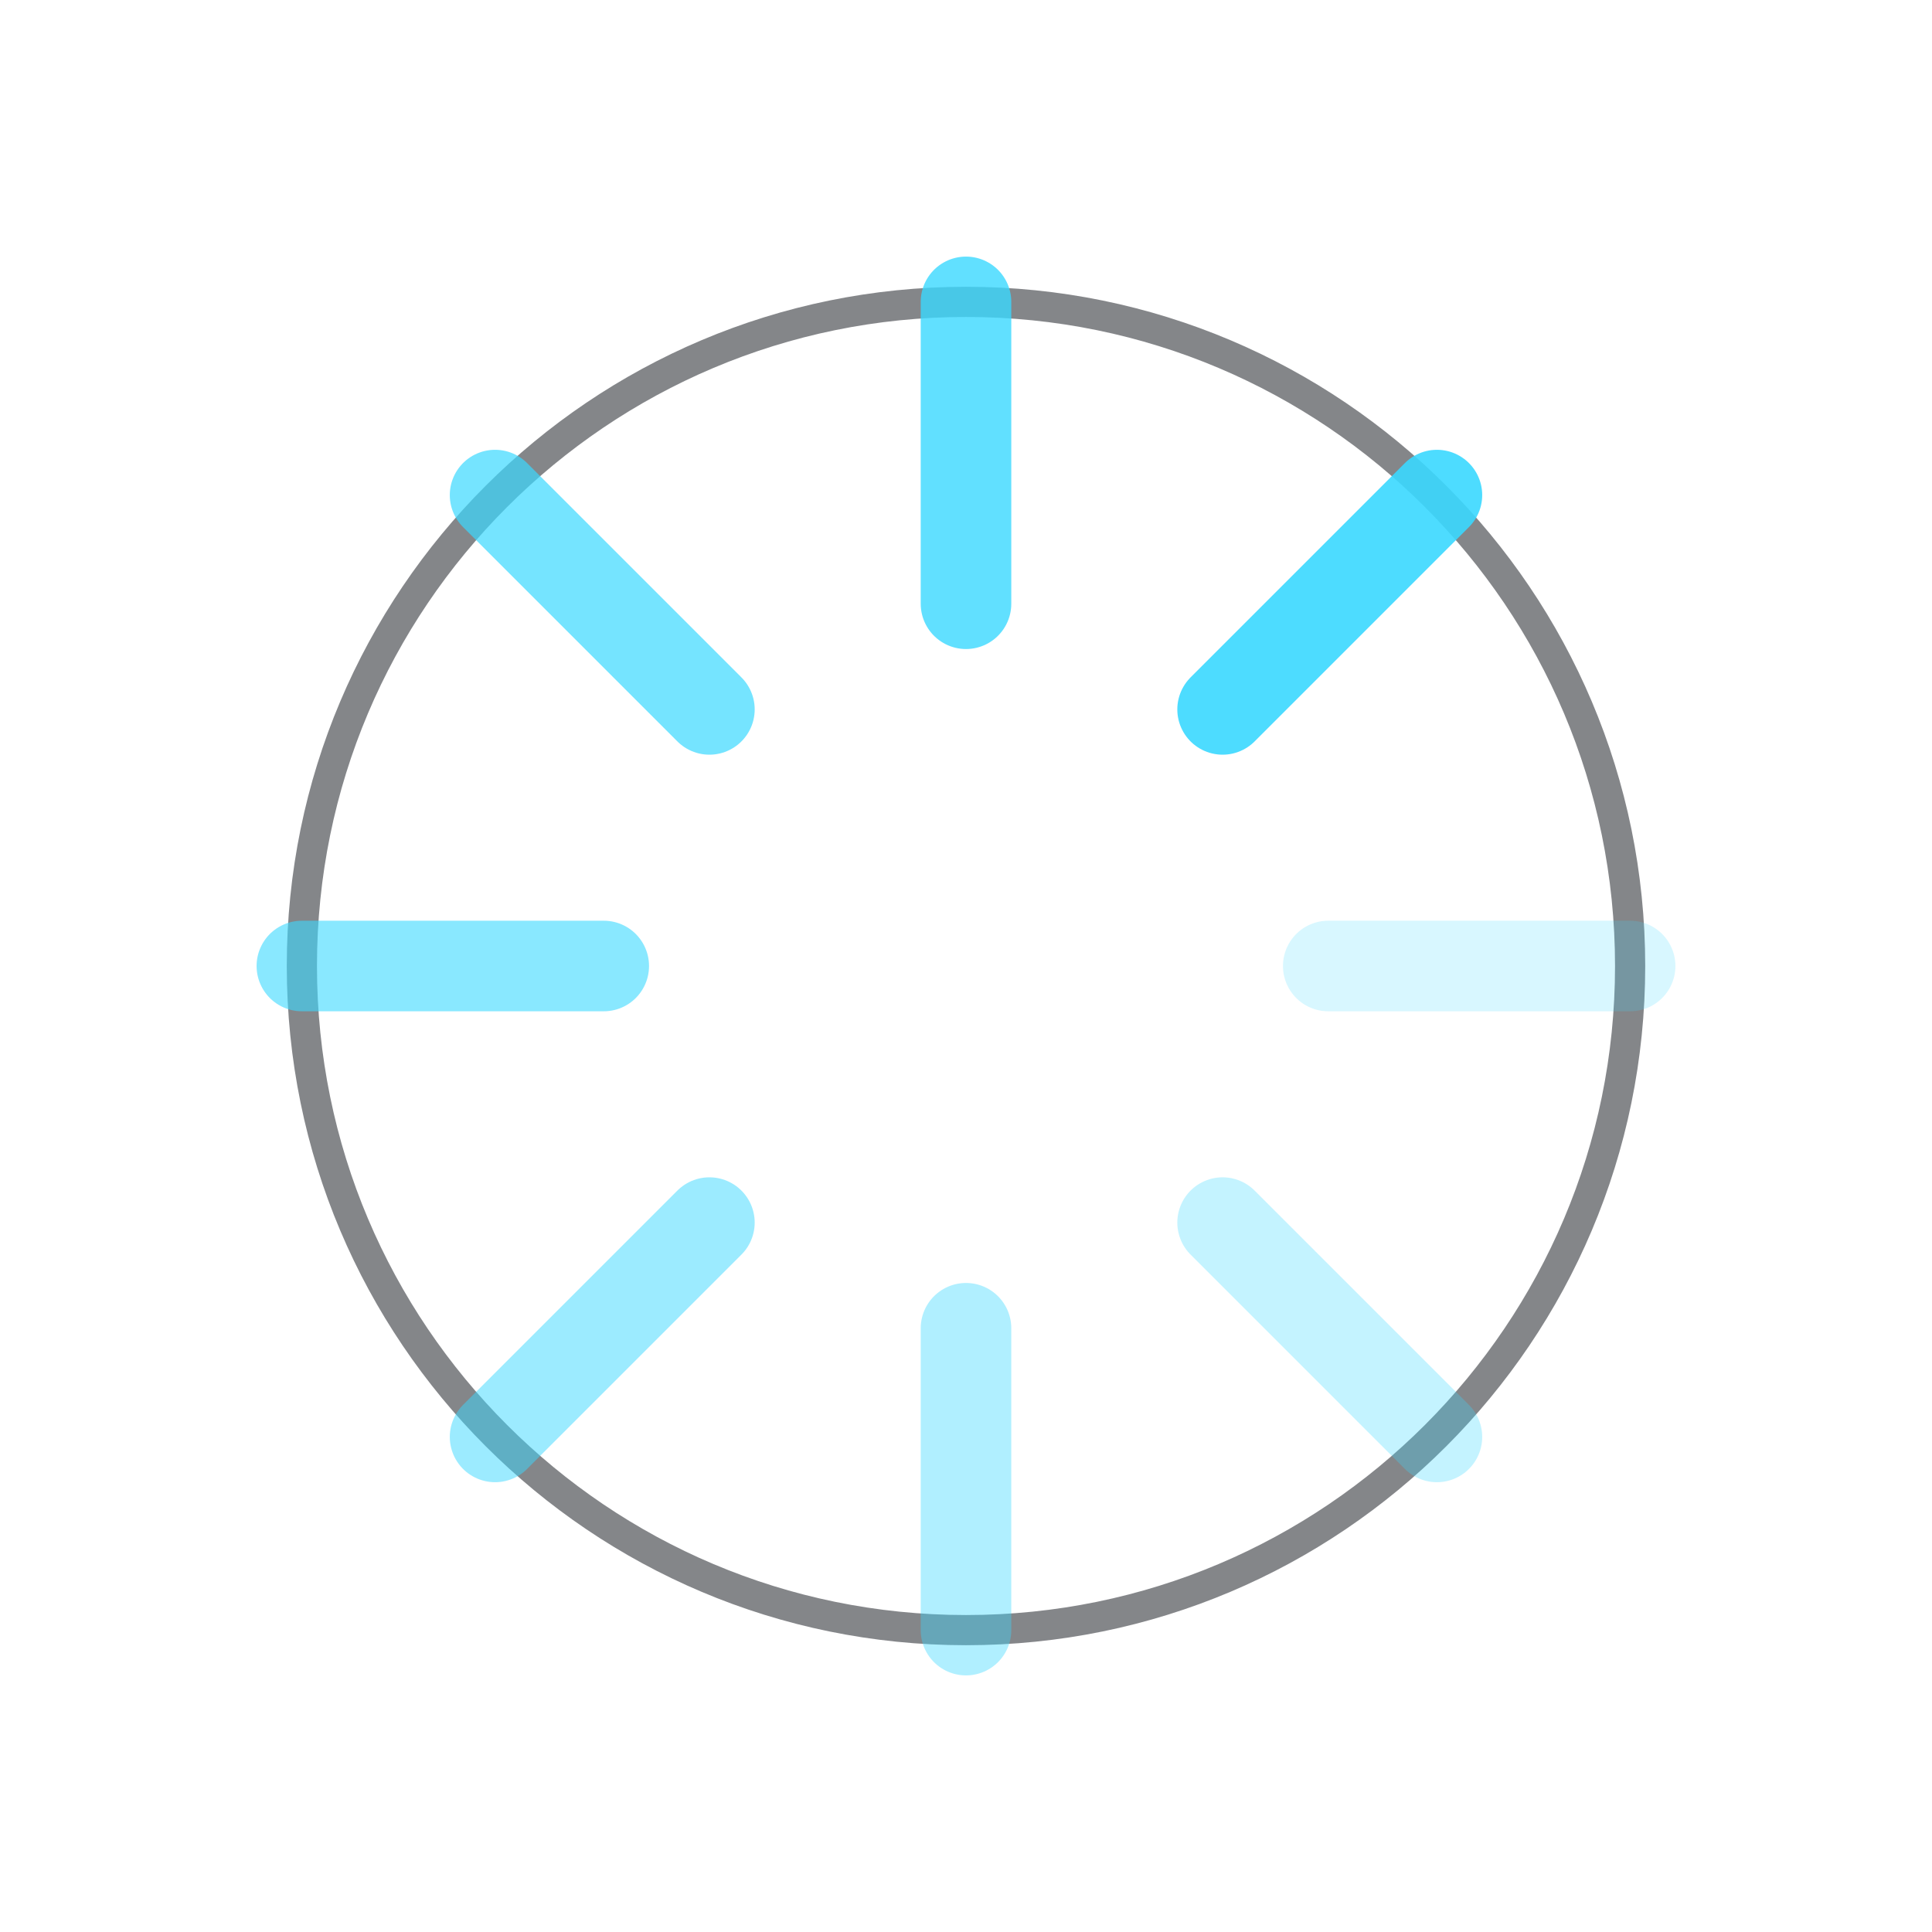
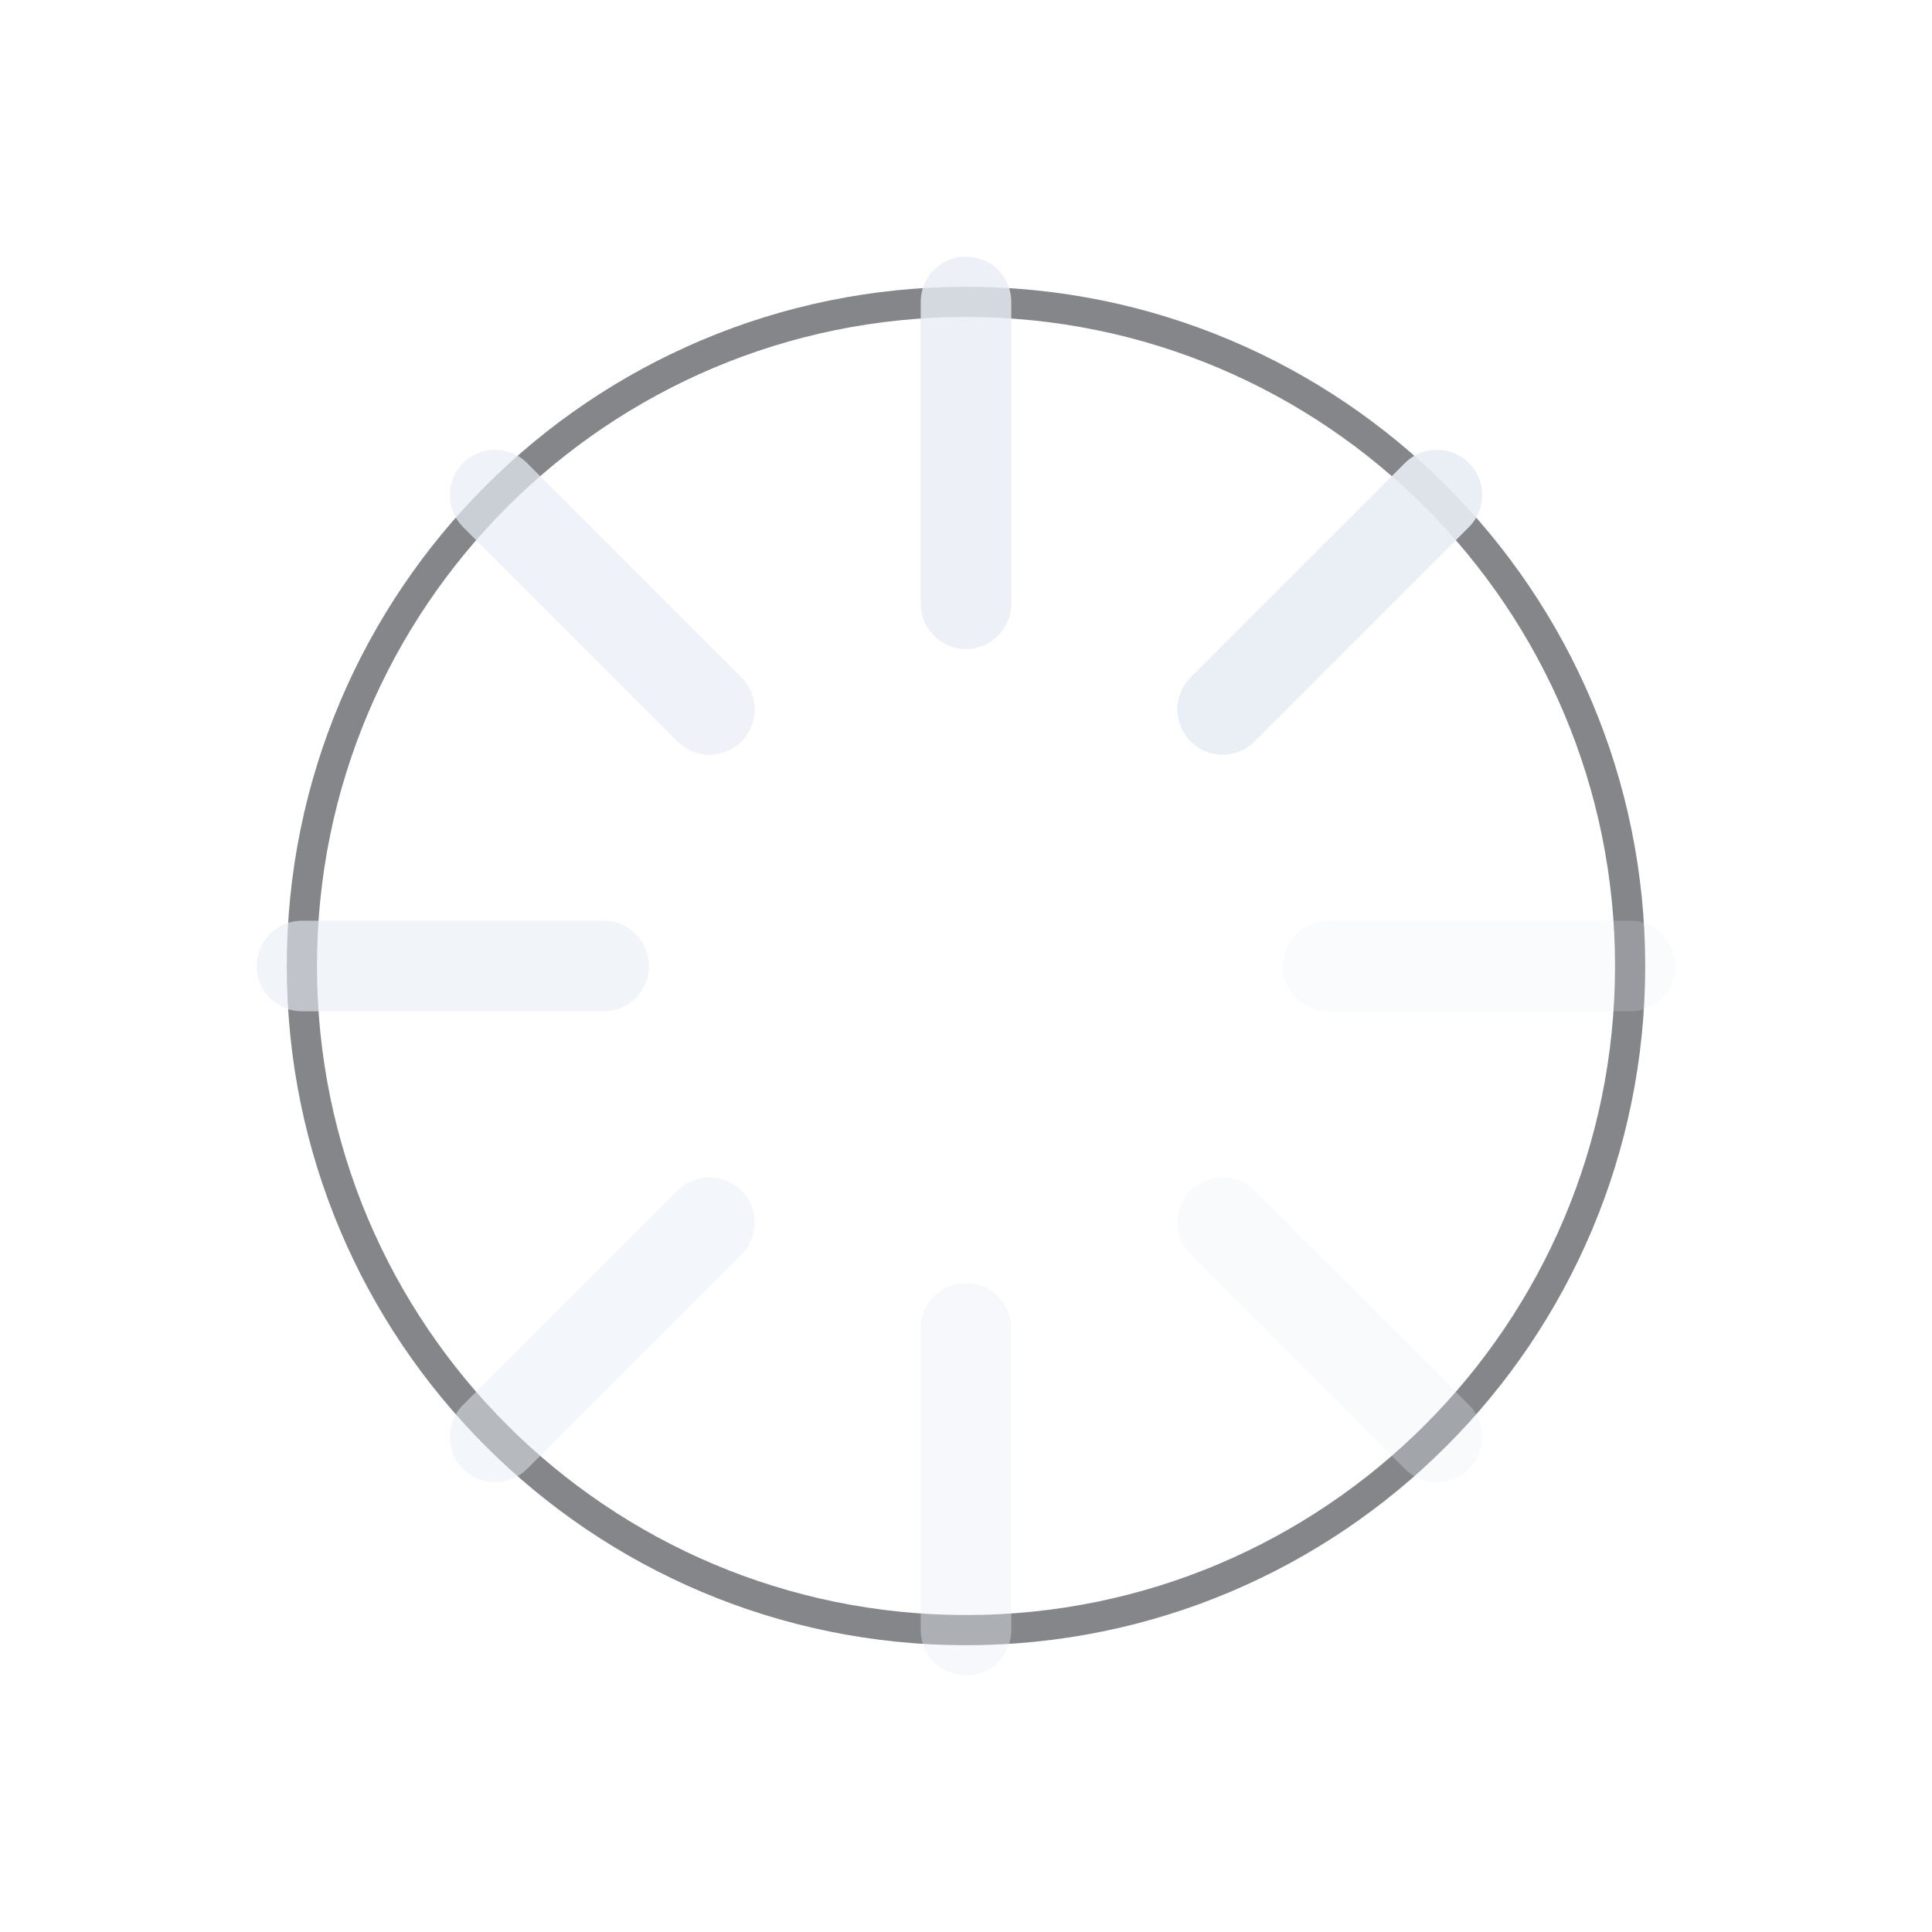
<svg xmlns="http://www.w3.org/2000/svg" width="64" height="64" viewBox="0 0 64 64">
  <defs>
    <filter id="glow" x="-30%" y="-30%" width="160%" height="160%">
      <feGaussianBlur stdDeviation="1.4" />
    </filter>
  </defs>
  <circle cx="32" cy="32" r="22" fill="none" stroke="#0a0d14" opacity="0.5" />
-   <line x1="44.0" y1="32.0" x2="54.0" y2="32.0" stroke="#3ad8ff" stroke-width="3" stroke-linecap="round" opacity="0.20" />
-   <line x1="40.5" y1="40.5" x2="47.6" y2="47.6" stroke="#3ad8ff" stroke-width="3" stroke-linecap="round" opacity="0.30" />
-   <line x1="32.0" y1="44.0" x2="32.0" y2="54.0" stroke="#3ad8ff" stroke-width="3" stroke-linecap="round" opacity="0.40" />
-   <line x1="23.5" y1="40.5" x2="16.4" y2="47.6" stroke="#3ad8ff" stroke-width="3" stroke-linecap="round" opacity="0.50" />
-   <line x1="20.0" y1="32.0" x2="10.0" y2="32.0" stroke="#3ad8ff" stroke-width="3" stroke-linecap="round" opacity="0.60" />
-   <line x1="23.5" y1="23.5" x2="16.4" y2="16.4" stroke="#3ad8ff" stroke-width="3" stroke-linecap="round" opacity="0.70" />
-   <line x1="32.0" y1="20.0" x2="32.0" y2="10.0" stroke="#3ad8ff" stroke-width="3" stroke-linecap="round" opacity="0.80" />
-   <line x1="40.5" y1="23.5" x2="47.6" y2="16.4" stroke="#3ad8ff" stroke-width="3" stroke-linecap="round" opacity="0.90" />
+   <line x1="44.0" y1="32.0" x2="54.0" y2="32.0" stroke="#e8edf5" stroke-width="3" stroke-linecap="round" opacity="0.20" />
+   <line x1="40.5" y1="40.5" x2="47.6" y2="47.6" stroke="#e8edf5" stroke-width="3" stroke-linecap="round" opacity="0.30" />
+   <line x1="32.0" y1="44.0" x2="32.0" y2="54.0" stroke="#e8edf5" stroke-width="3" stroke-linecap="round" opacity="0.40" />
+   <line x1="23.5" y1="40.5" x2="16.4" y2="47.6" stroke="#e8edf5" stroke-width="3" stroke-linecap="round" opacity="0.50" />
+   <line x1="20.0" y1="32.0" x2="10.0" y2="32.0" stroke="#e8edf5" stroke-width="3" stroke-linecap="round" opacity="0.60" />
+   <line x1="23.5" y1="23.5" x2="16.4" y2="16.4" stroke="#e8edf5" stroke-width="3" stroke-linecap="round" opacity="0.70" />
+   <line x1="32.0" y1="20.0" x2="32.0" y2="10.0" stroke="#e8edf5" stroke-width="3" stroke-linecap="round" opacity="0.80" />
+   <line x1="40.5" y1="23.5" x2="47.6" y2="16.4" stroke="#e8edf5" stroke-width="3" stroke-linecap="round" opacity="0.90" />
</svg>
